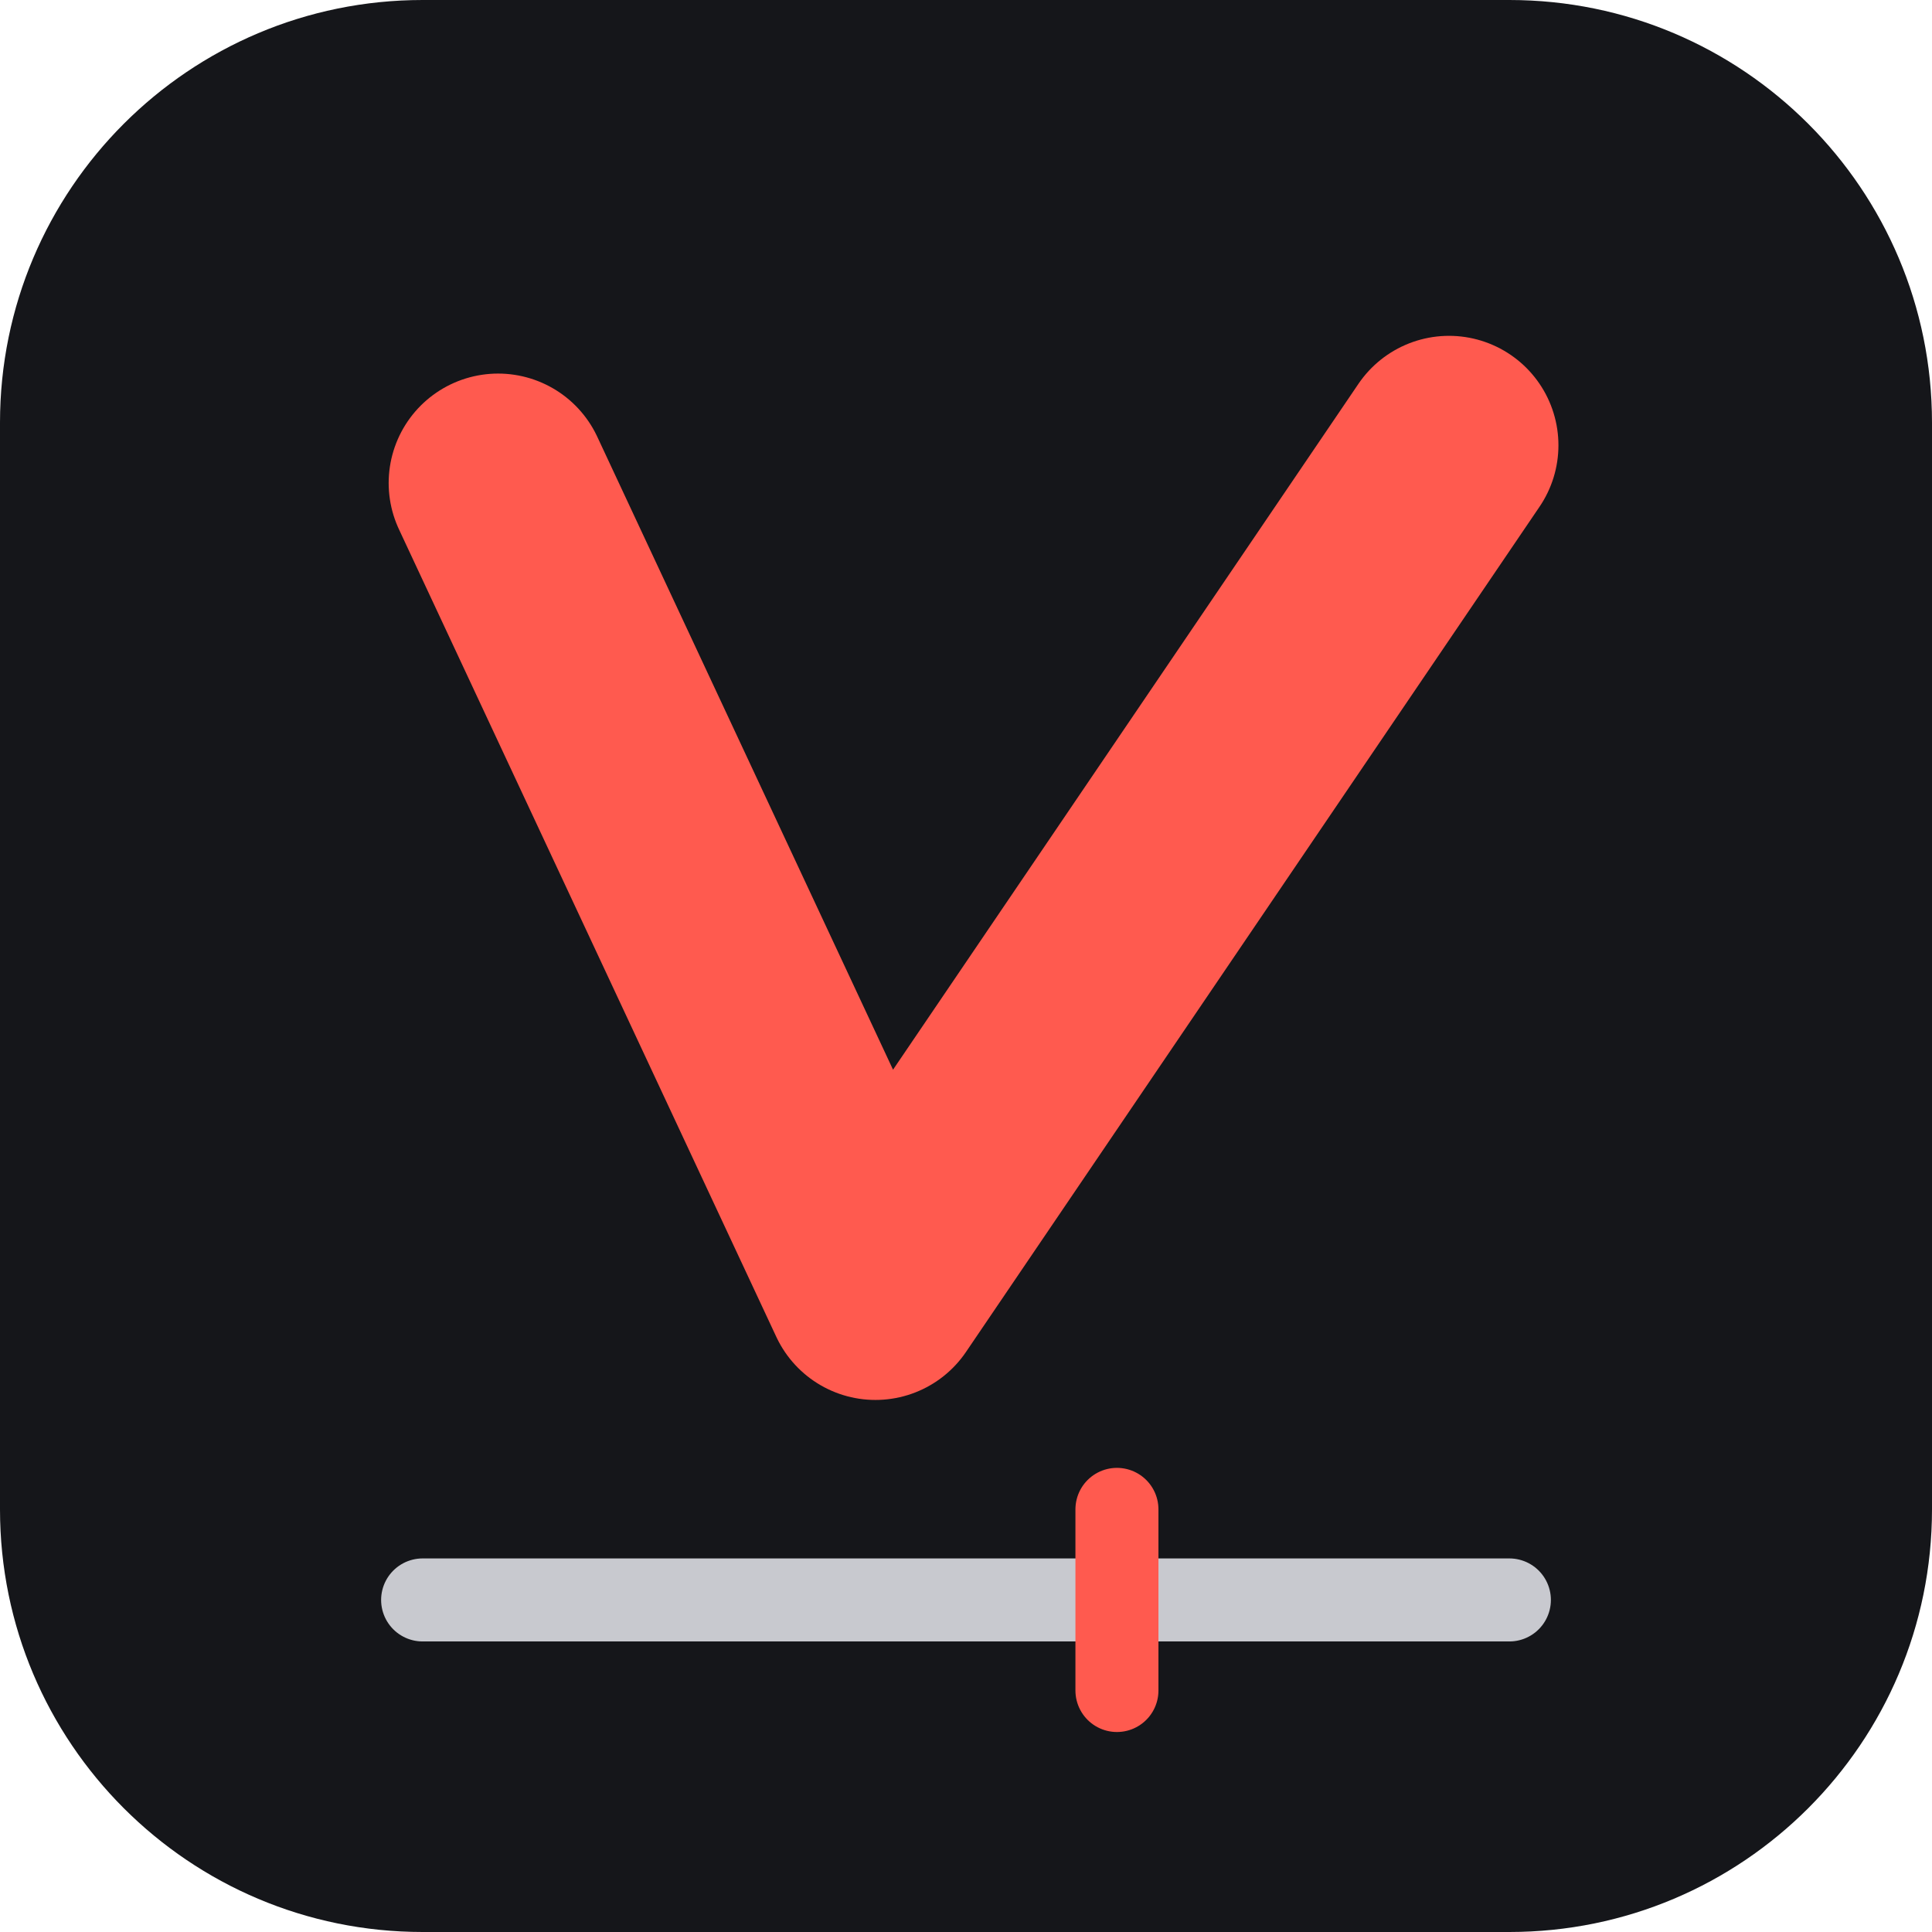
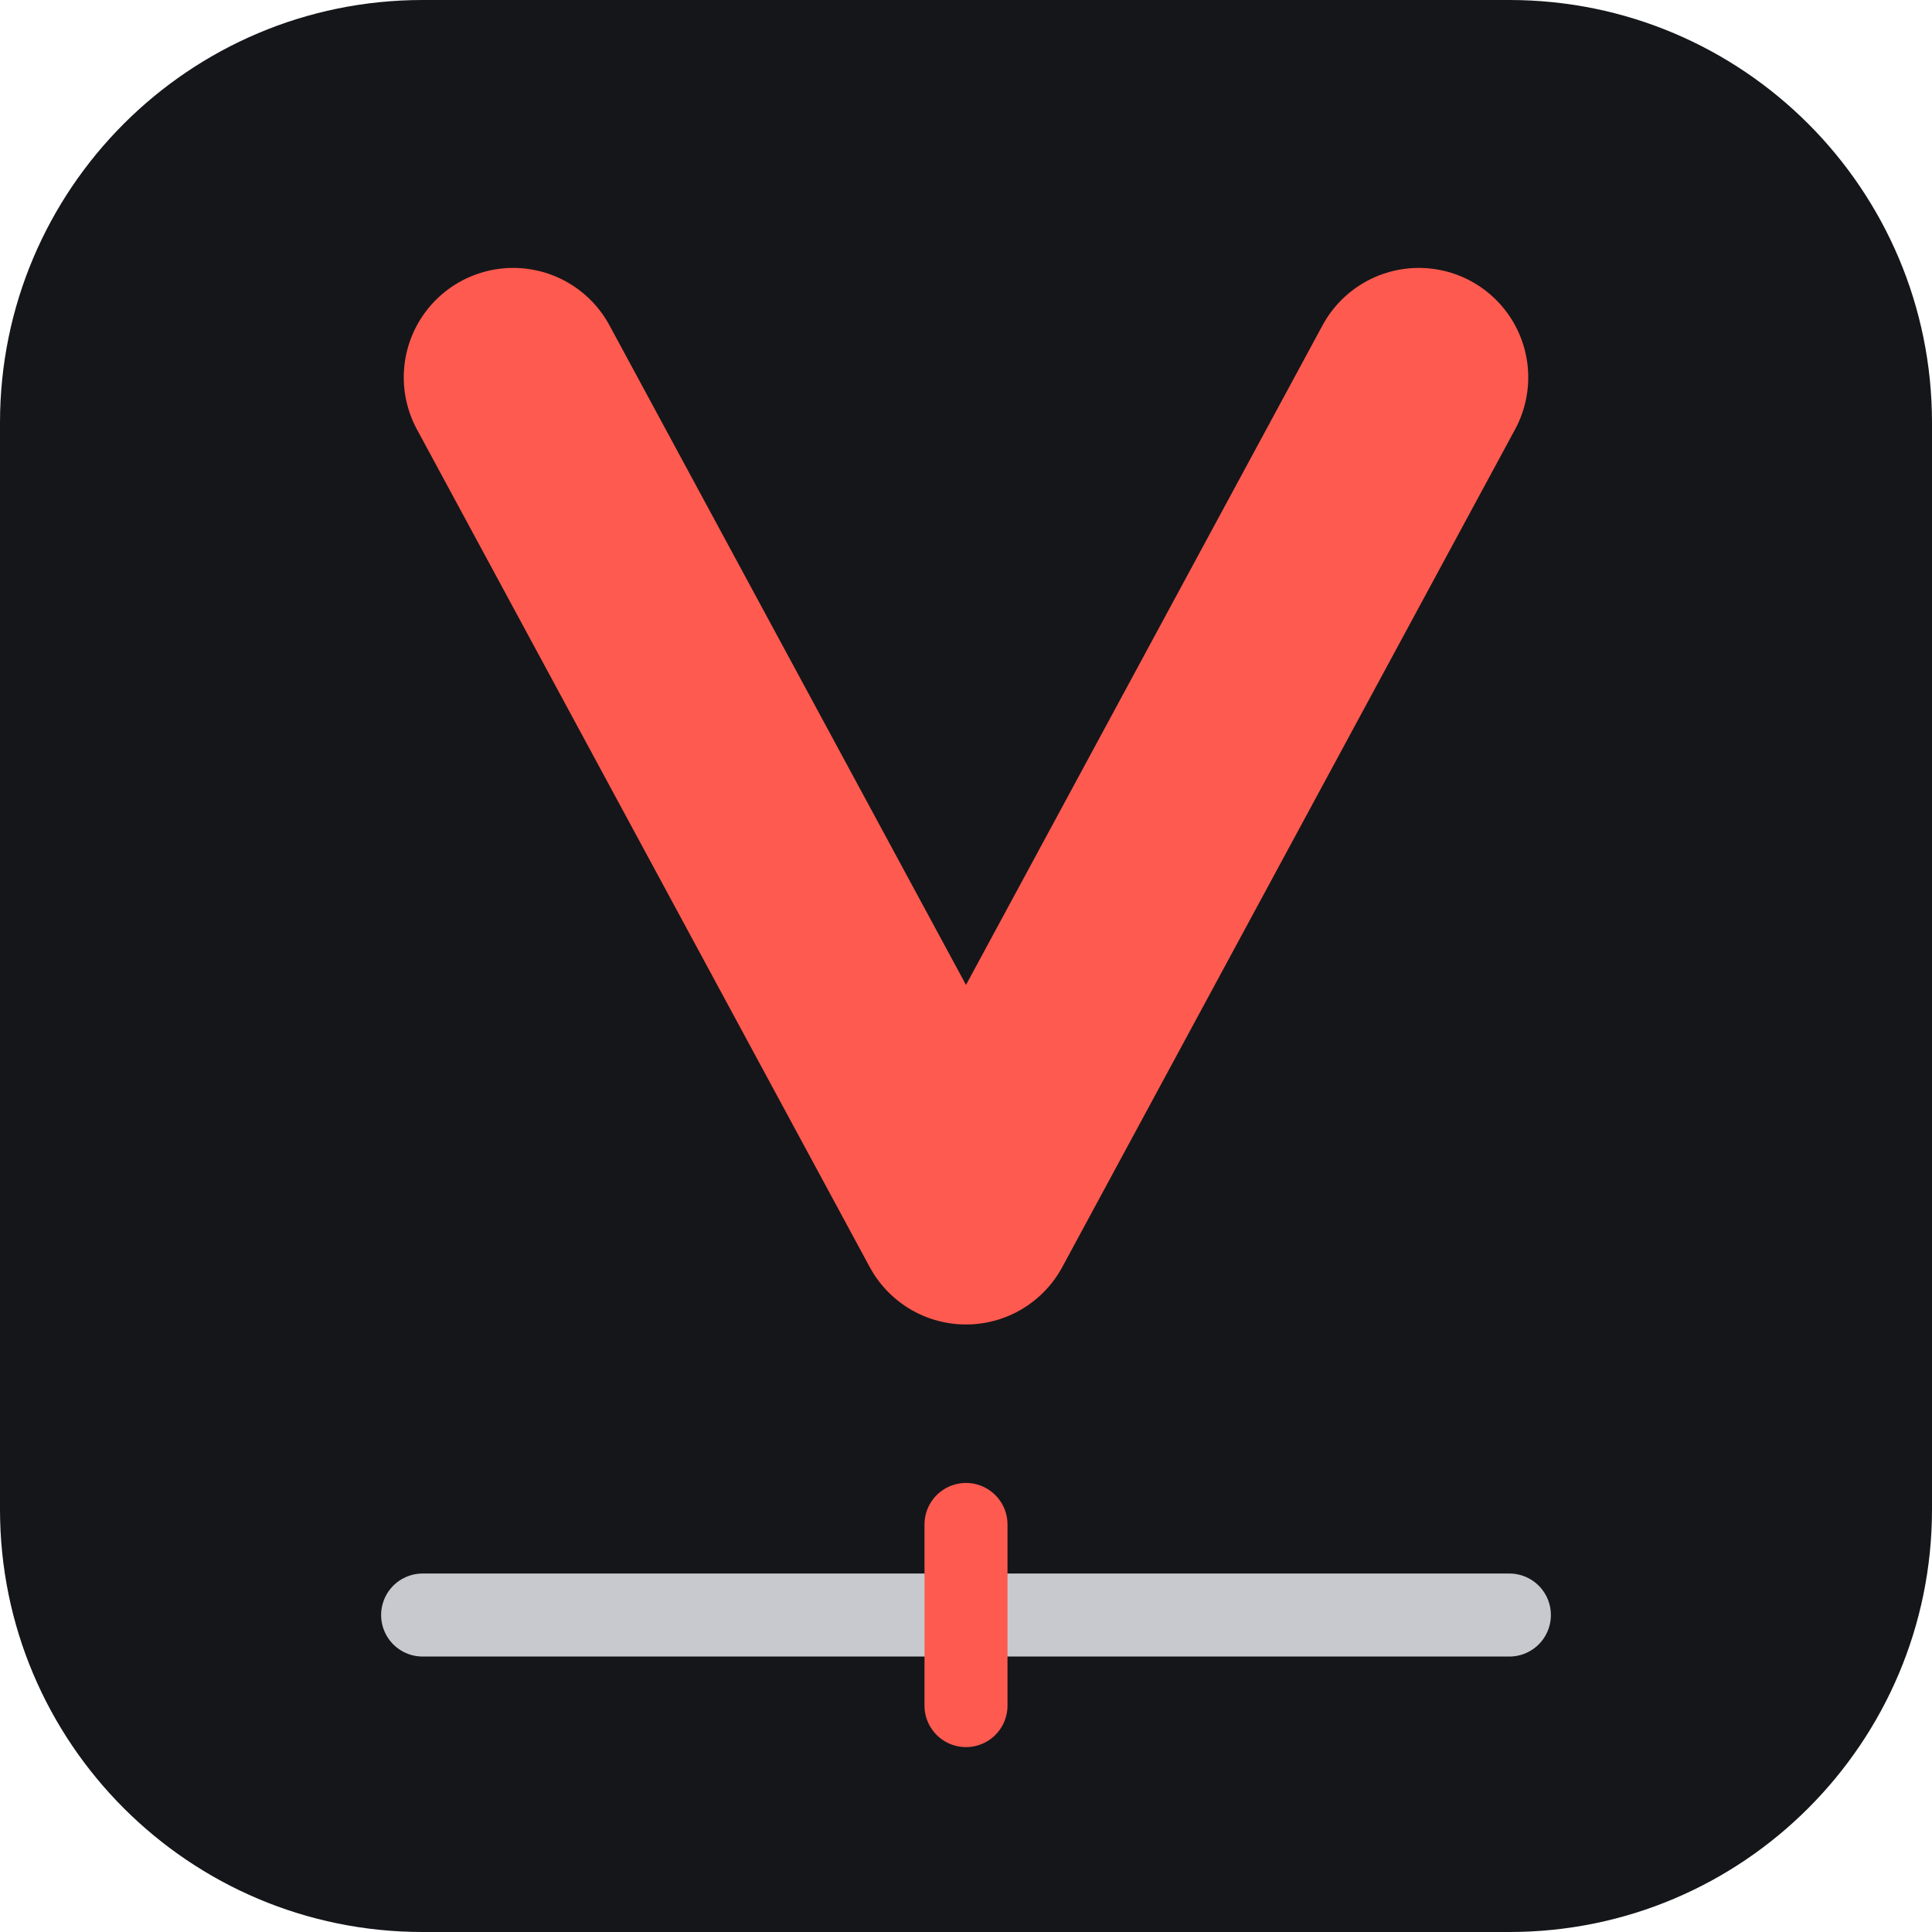
<svg xmlns="http://www.w3.org/2000/svg" viewBox="0 0 512 512">
  <rect width="512" height="512" rx="112" fill="#15161a" />
-   <path d="M132 128 L232 342 L384 118" fill="none" stroke="#ff5a4f" stroke-width="58" stroke-linecap="round" stroke-linejoin="round" />
-   <path d="M112 424 H400" stroke="#e8e9ee" stroke-width="22" stroke-linecap="round" opacity=".85" />
-   <path d="M296 400 V448" stroke="#ff5a4f" stroke-width="22" stroke-linecap="round" />
+   <path d="M136 100 L256 322 L376 100" fill="none" stroke="#ff5a4f" stroke-width="58" stroke-linecap="round" stroke-linejoin="round" />
+   <path d="M112 428 H400" stroke="#e8e9ee" stroke-width="22" stroke-linecap="round" opacity=".85" />
+   <path d="M256 404 V452" stroke="#ff5a4f" stroke-width="22" stroke-linecap="round" />
</svg>
